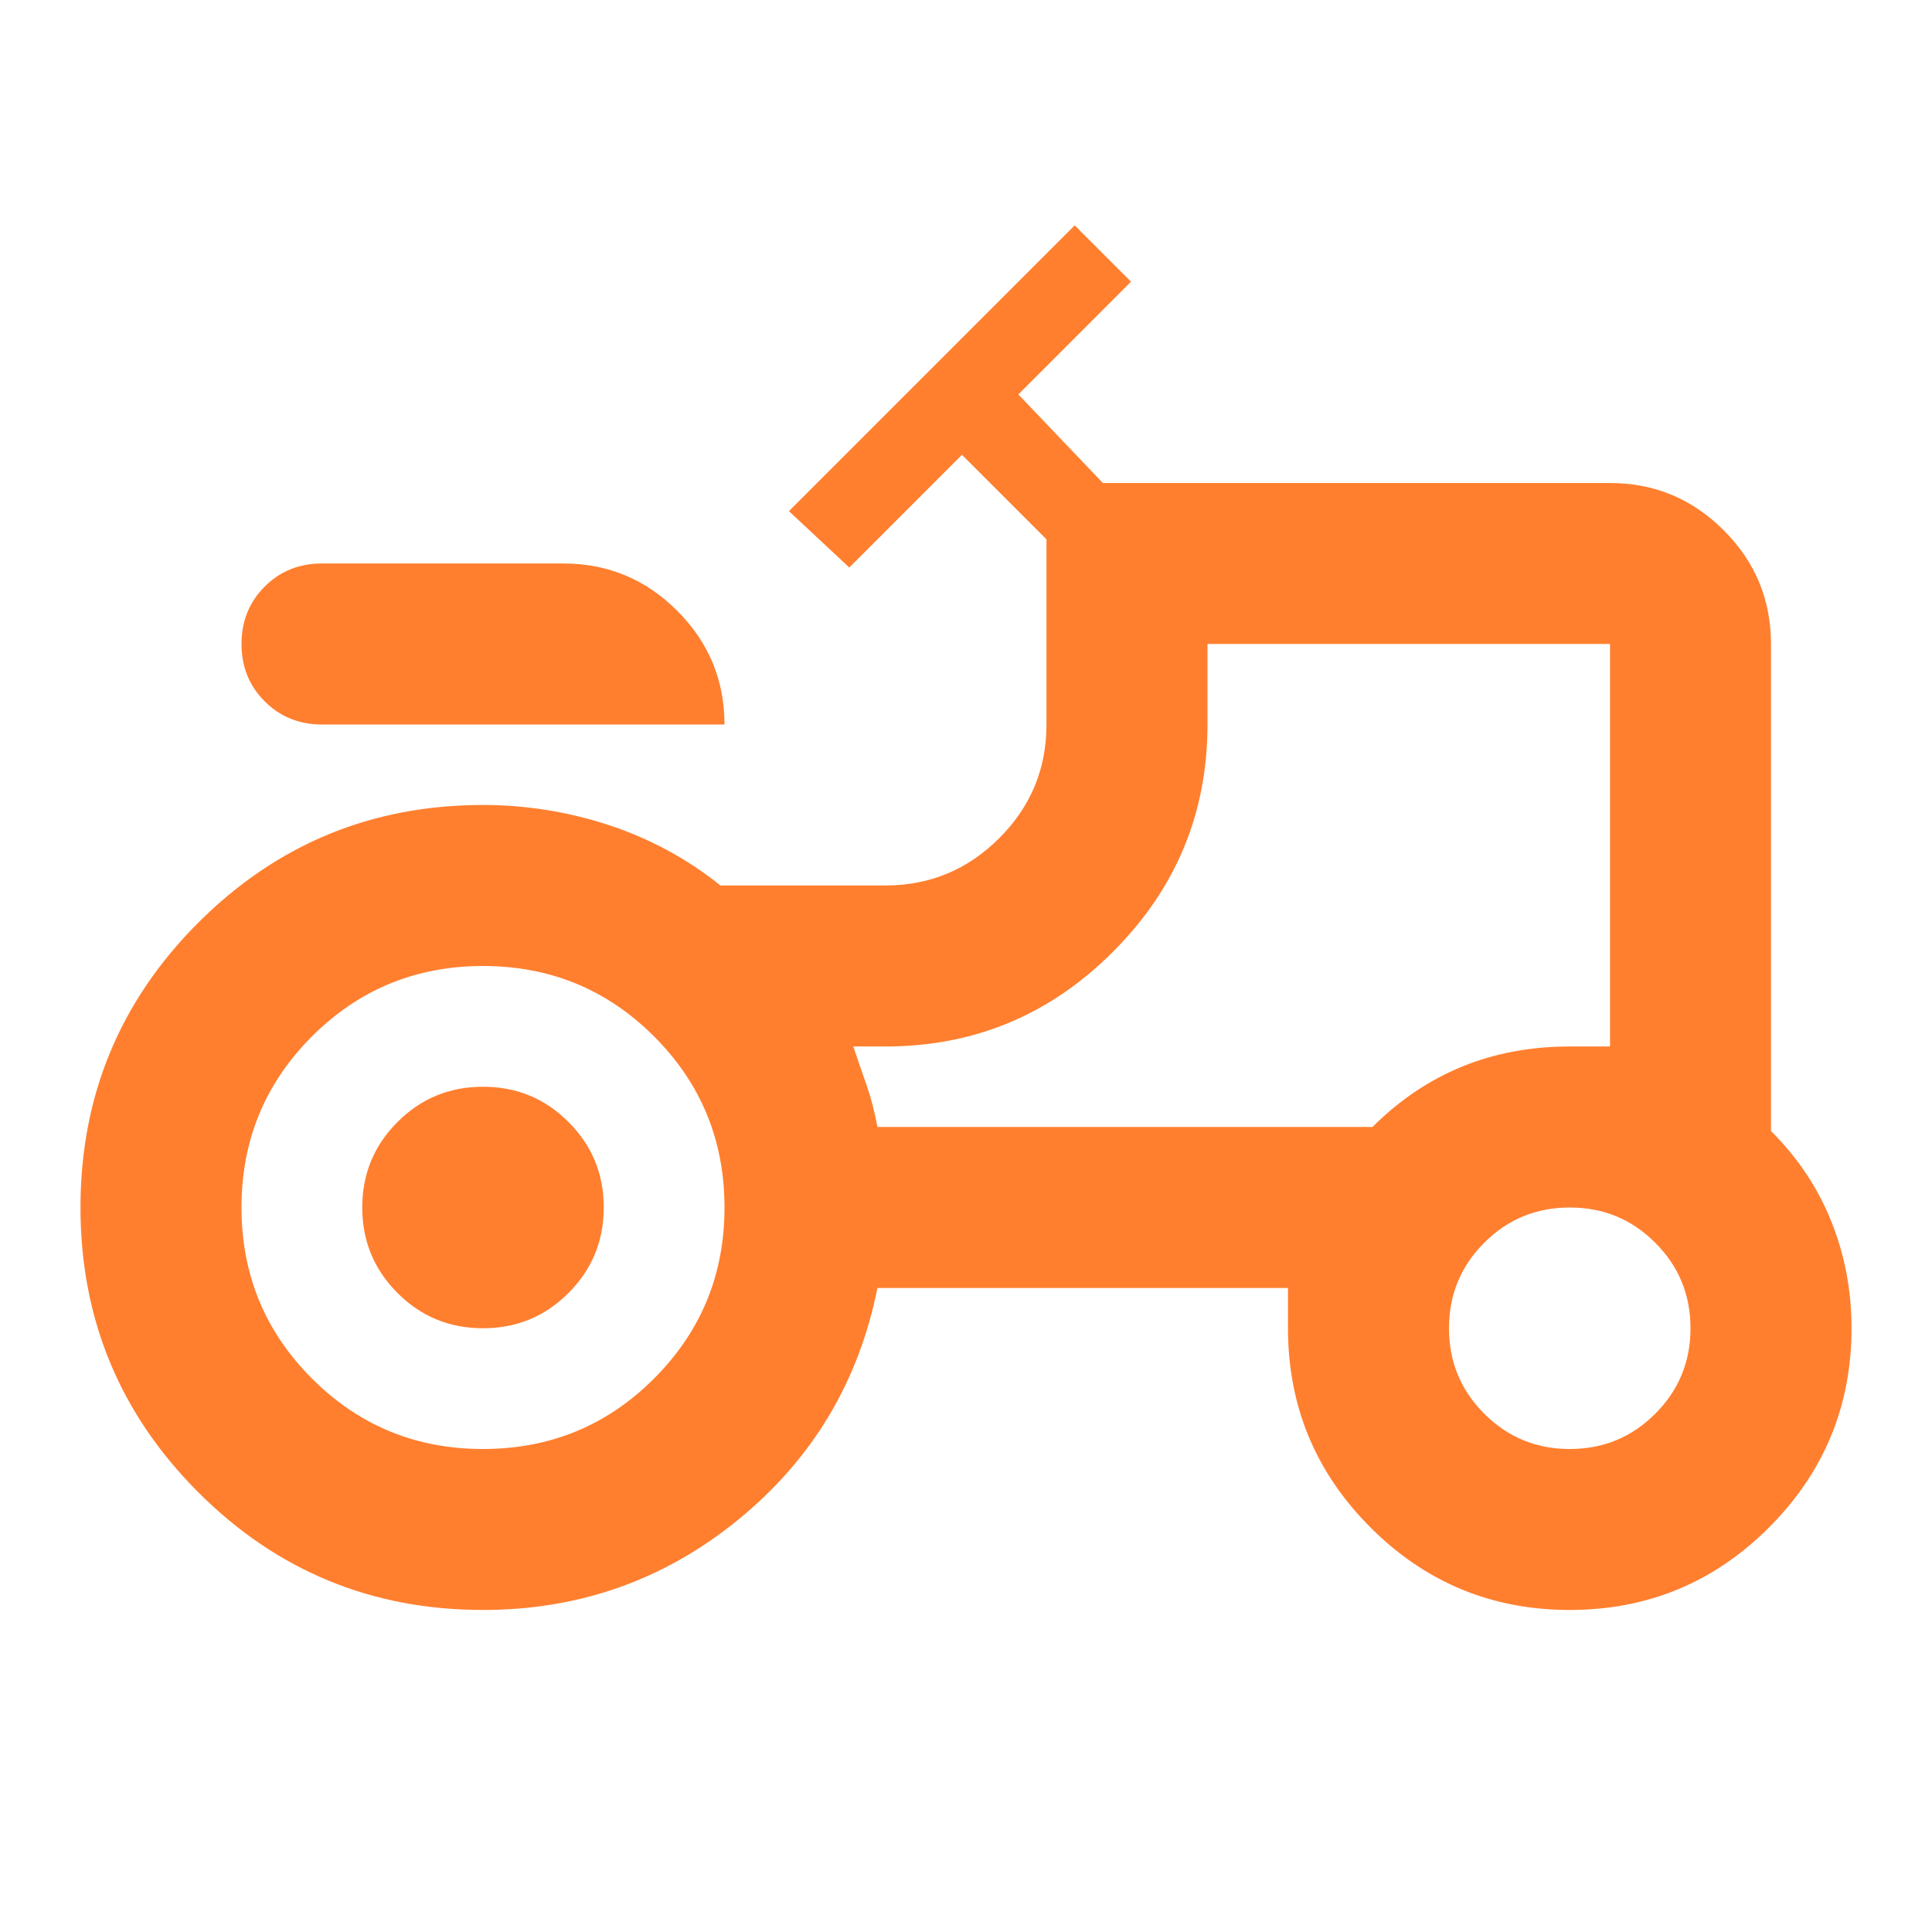
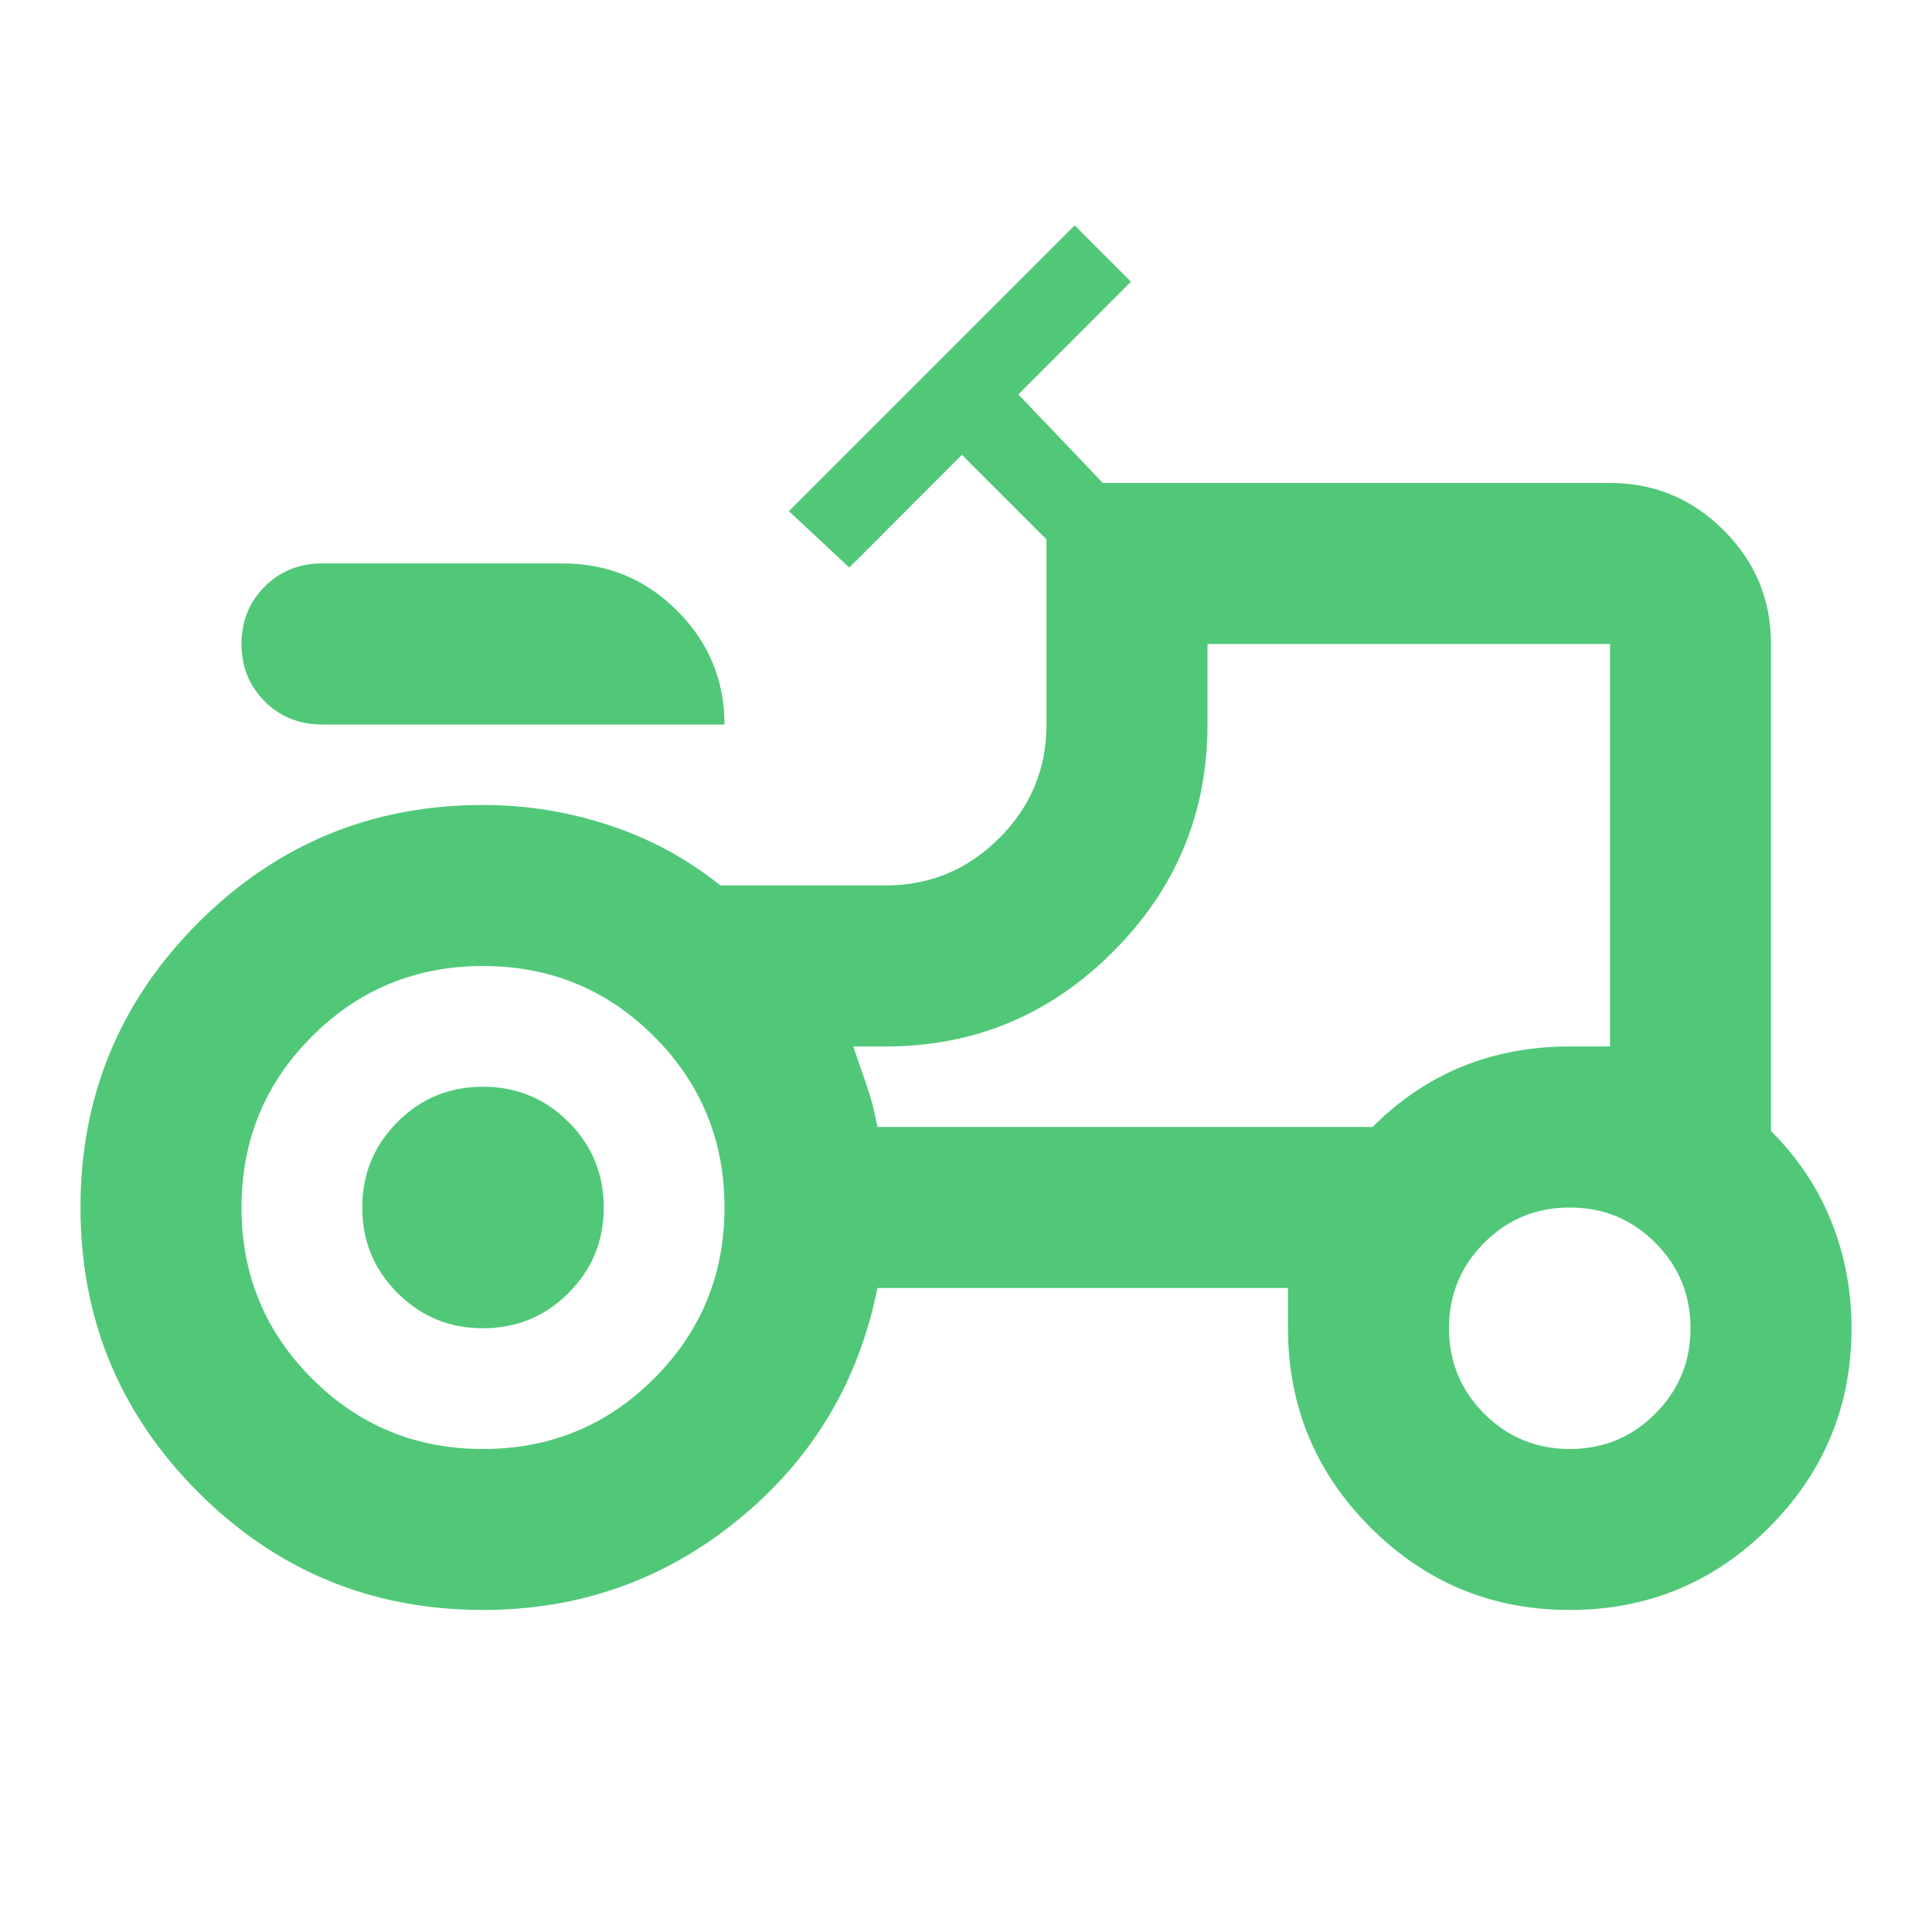
<svg xmlns="http://www.w3.org/2000/svg" width="32" height="32" viewBox="0 0 32 32" fill="none">
  <mask id="mask0_268_1199" style="mask-type:alpha" maskUnits="userSpaceOnUse" x="0" y="0" width="32" height="32">
    <rect width="32" height="32" fill="#D9D9D9" />
  </mask>
  <g mask="url(#mask0_268_1199)">
-     <path d="M5.333 12C4.956 12 4.639 11.872 4.384 11.616C4.128 11.361 4 11.044 4 10.666C4 10.289 4.128 9.972 4.384 9.716C4.639 9.46 4.956 9.333 5.333 9.333H9.333C10.067 9.333 10.694 9.594 11.216 10.116C11.739 10.638 12 11.266 12 12H5.333ZM8 26.666C6.156 26.666 4.584 26.017 3.284 24.717C1.984 23.416 1.333 21.844 1.333 20C1.333 18.155 1.984 16.583 3.284 15.282C4.584 13.983 6.156 13.333 8 13.333C8.711 13.333 9.406 13.444 10.084 13.666C10.761 13.889 11.378 14.222 11.933 14.666H14.667C15.4 14.666 16.028 14.405 16.551 13.882C17.073 13.361 17.333 12.733 17.333 12V8.933L15.933 7.533L14.067 9.4L13.067 8.466L17.8 3.733L18.733 4.666L16.867 6.533L18.267 8H26.667C27.4 8 28.028 8.261 28.551 8.784C29.073 9.305 29.333 9.933 29.333 10.666V18.733C29.778 19.177 30.111 19.677 30.333 20.233C30.556 20.788 30.667 21.377 30.667 22C30.667 23.288 30.211 24.389 29.3 25.3C28.389 26.211 27.289 26.666 26 26.666C24.711 26.666 23.611 26.211 22.7 25.3C21.789 24.389 21.333 23.288 21.333 22V21.333H14.533C14.222 22.889 13.456 24.166 12.233 25.166C11.011 26.166 9.6 26.666 8 26.666ZM8 24C9.111 24 10.056 23.611 10.833 22.833C11.611 22.055 12 21.111 12 20C12 18.889 11.611 17.944 10.833 17.166C10.056 16.389 9.111 16 8 16C6.889 16 5.944 16.389 5.167 17.166C4.389 17.944 4 18.889 4 20C4 21.111 4.389 22.055 5.167 22.833C5.944 23.611 6.889 24 8 24ZM26 24C26.556 24 27.028 23.805 27.416 23.416C27.805 23.027 28 22.555 28 22C28 21.444 27.805 20.972 27.416 20.584C27.028 20.194 26.556 20 26 20C25.445 20 24.973 20.194 24.584 20.584C24.195 20.972 24 21.444 24 22C24 22.555 24.195 23.027 24.584 23.416C24.973 23.805 25.445 24 26 24ZM8 22C7.444 22 6.972 21.805 6.584 21.416C6.195 21.027 6 20.555 6 20C6 19.444 6.195 18.972 6.584 18.584C6.972 18.194 7.444 18 8 18C8.556 18 9.028 18.194 9.416 18.584C9.805 18.972 10 19.444 10 20C10 20.555 9.805 21.027 9.416 21.416C9.028 21.805 8.556 22 8 22ZM14.533 18.666H22.733C23.178 18.222 23.672 17.889 24.217 17.666C24.761 17.444 25.356 17.333 26 17.333H26.667V10.666H20V12C20 13.466 19.478 14.722 18.433 15.766C17.389 16.811 16.133 17.333 14.667 17.333H14.133C14.2 17.533 14.273 17.744 14.351 17.966C14.428 18.189 14.489 18.422 14.533 18.666Z" fill="#FF7F2F" />
+     <path d="M5.333 12C4.956 12 4.639 11.872 4.384 11.616C4.128 11.361 4 11.044 4 10.666C4 10.289 4.128 9.972 4.384 9.716C4.639 9.46 4.956 9.333 5.333 9.333H9.333C10.067 9.333 10.694 9.594 11.216 10.116C11.739 10.638 12 11.266 12 12H5.333ZM8 26.666C6.156 26.666 4.584 26.017 3.284 24.717C1.984 23.416 1.333 21.844 1.333 20C1.333 18.155 1.984 16.583 3.284 15.282C4.584 13.983 6.156 13.333 8 13.333C8.711 13.333 9.406 13.444 10.084 13.666C10.761 13.889 11.378 14.222 11.933 14.666H14.667C15.4 14.666 16.028 14.405 16.551 13.882C17.073 13.361 17.333 12.733 17.333 12V8.933L15.933 7.533L14.067 9.4L13.067 8.466L17.8 3.733L18.733 4.666L16.867 6.533L18.267 8H26.667C27.4 8 28.028 8.261 28.551 8.784C29.073 9.305 29.333 9.933 29.333 10.666V18.733C29.778 19.177 30.111 19.677 30.333 20.233C30.556 20.788 30.667 21.377 30.667 22C30.667 23.288 30.211 24.389 29.3 25.3C28.389 26.211 27.289 26.666 26 26.666C24.711 26.666 23.611 26.211 22.7 25.3C21.789 24.389 21.333 23.288 21.333 22V21.333H14.533C14.222 22.889 13.456 24.166 12.233 25.166C11.011 26.166 9.6 26.666 8 26.666ZM8 24C9.111 24 10.056 23.611 10.833 22.833C11.611 22.055 12 21.111 12 20C12 18.889 11.611 17.944 10.833 17.166C10.056 16.389 9.111 16 8 16C6.889 16 5.944 16.389 5.167 17.166C4.389 17.944 4 18.889 4 20C4 21.111 4.389 22.055 5.167 22.833C5.944 23.611 6.889 24 8 24ZM26 24C26.556 24 27.028 23.805 27.416 23.416C27.805 23.027 28 22.555 28 22C28 21.444 27.805 20.972 27.416 20.584C27.028 20.194 26.556 20 26 20C25.445 20 24.973 20.194 24.584 20.584C24.195 20.972 24 21.444 24 22C24 22.555 24.195 23.027 24.584 23.416C24.973 23.805 25.445 24 26 24ZM8 22C7.444 22 6.972 21.805 6.584 21.416C6.195 21.027 6 20.555 6 20C6 19.444 6.195 18.972 6.584 18.584C6.972 18.194 7.444 18 8 18C8.556 18 9.028 18.194 9.416 18.584C9.805 18.972 10 19.444 10 20C10 20.555 9.805 21.027 9.416 21.416C9.028 21.805 8.556 22 8 22ZM14.533 18.666H22.733C23.178 18.222 23.672 17.889 24.217 17.666C24.761 17.444 25.356 17.333 26 17.333H26.667V10.666H20V12C20 13.466 19.478 14.722 18.433 15.766C17.389 16.811 16.133 17.333 14.667 17.333H14.133C14.2 17.533 14.273 17.744 14.351 17.966C14.428 18.189 14.489 18.422 14.533 18.666Z" fill="#50c878" />
  </g>
</svg>
